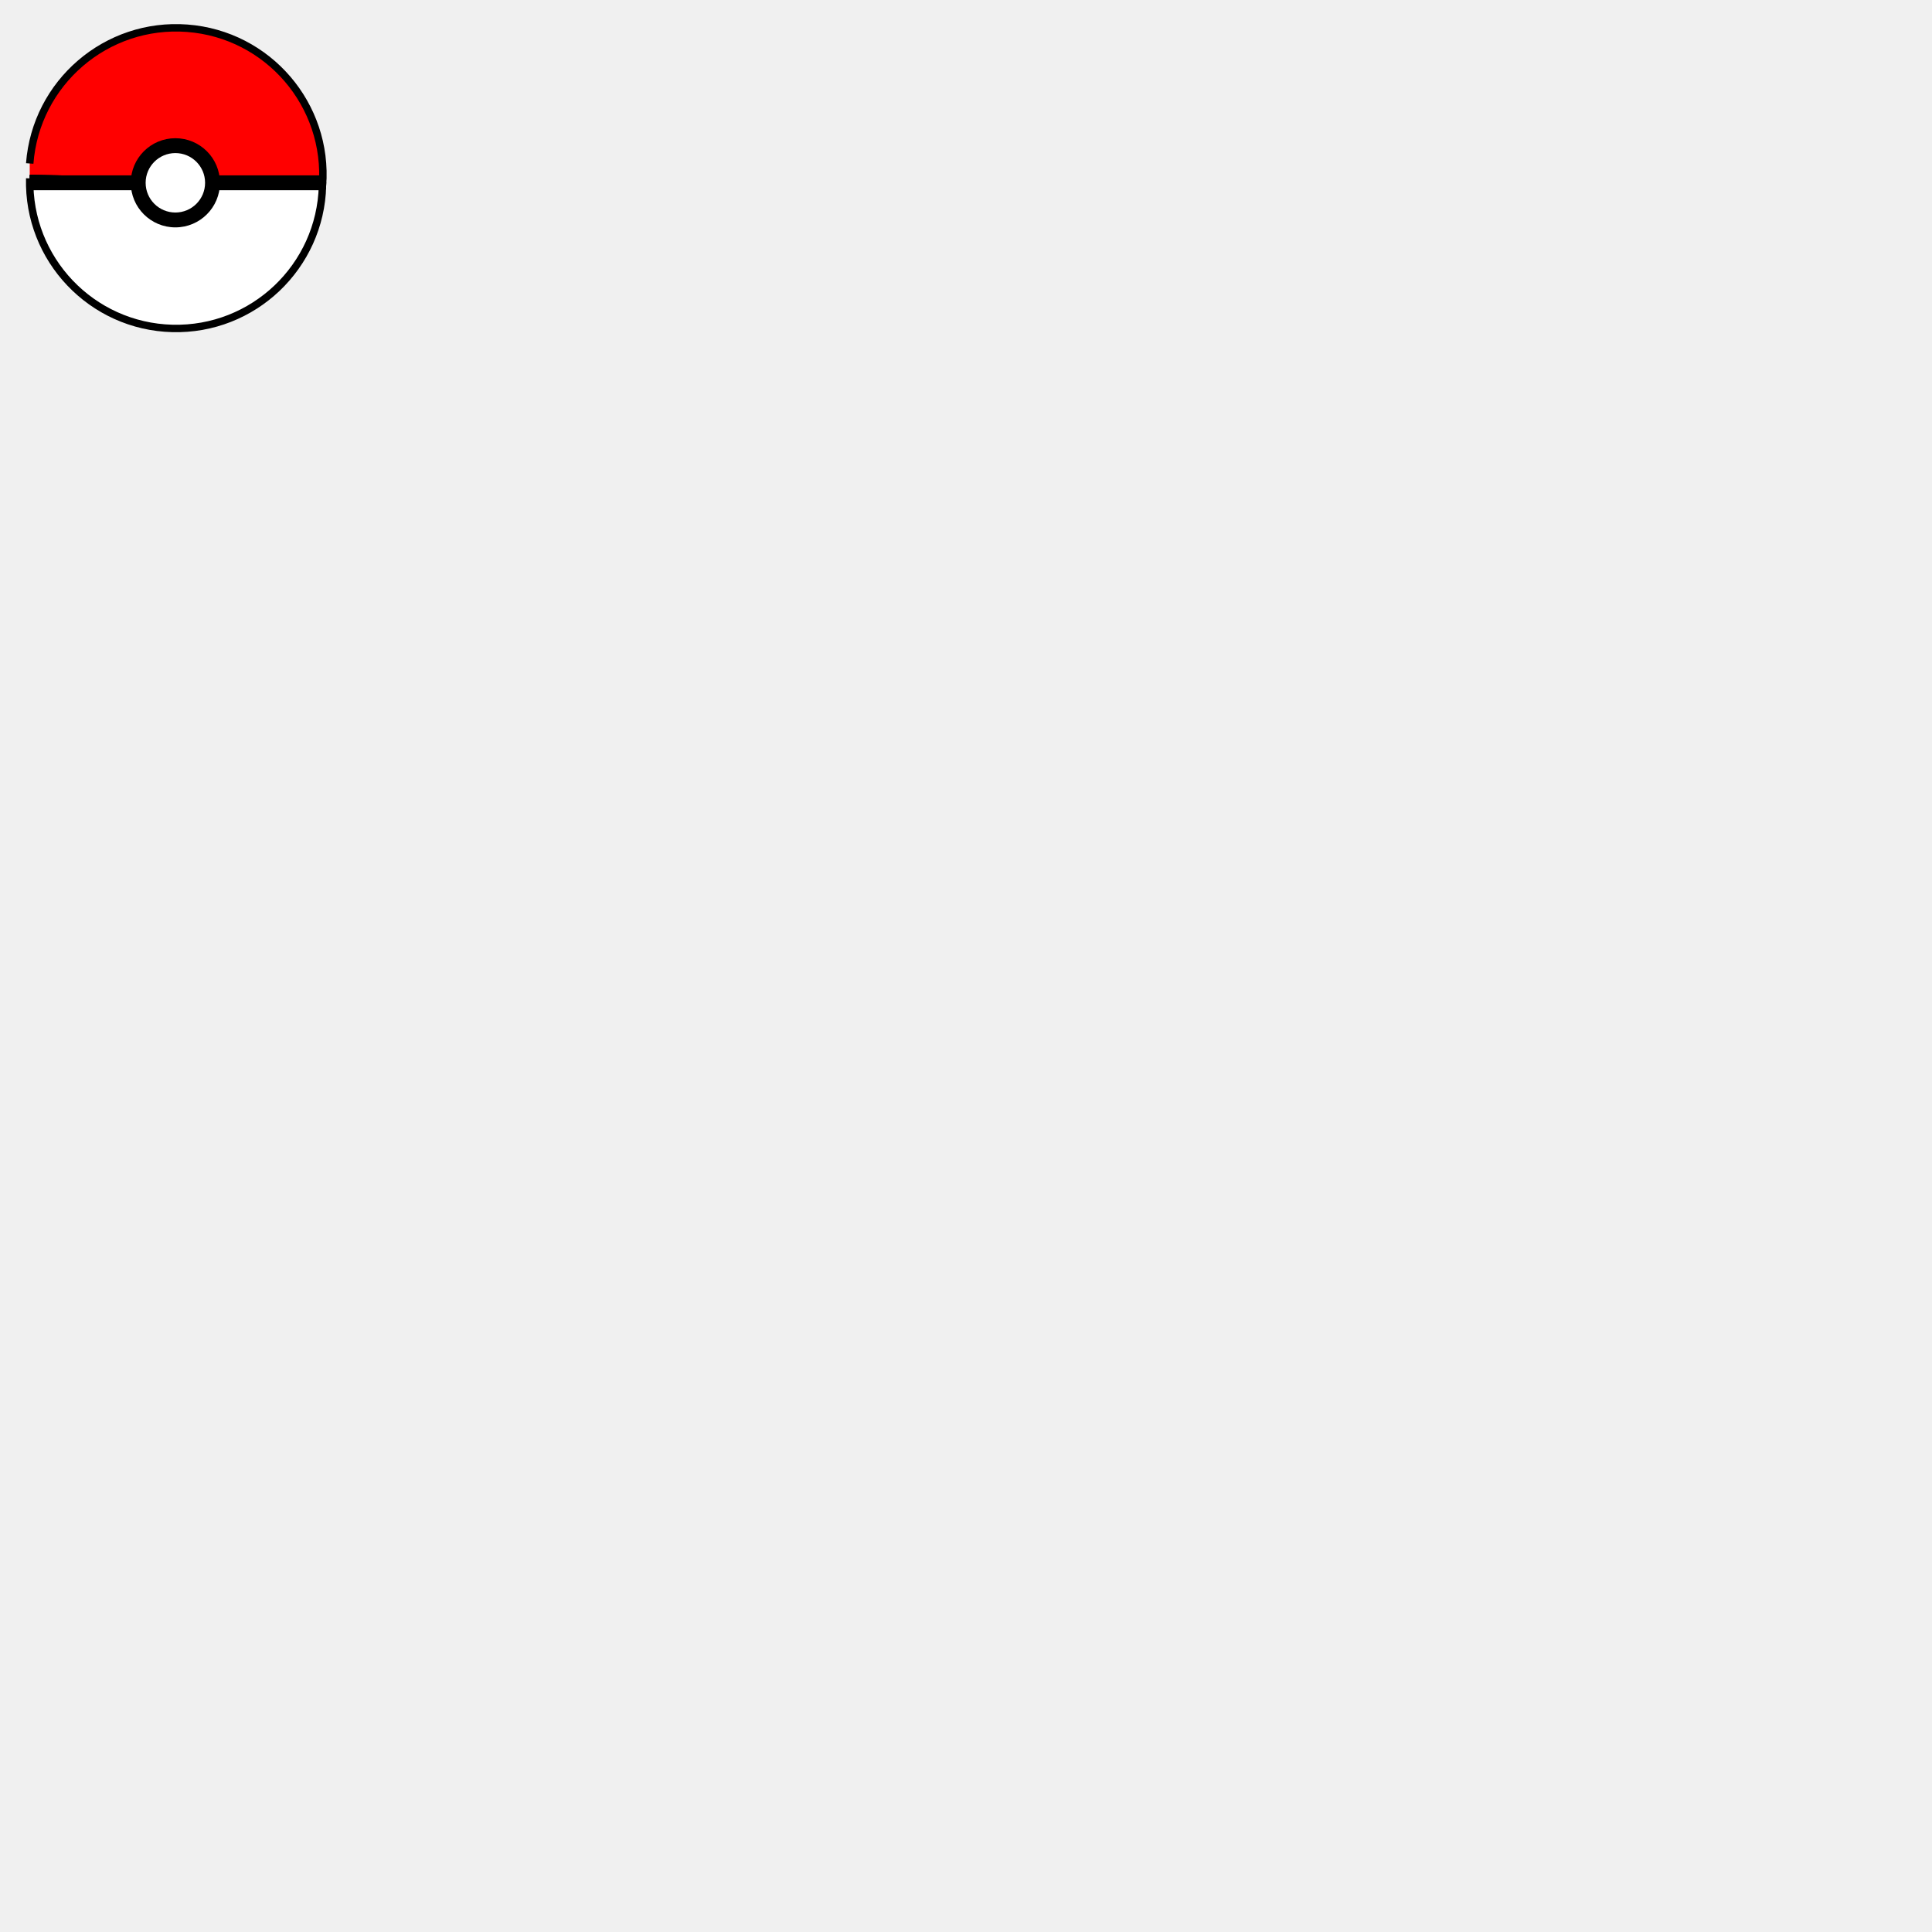
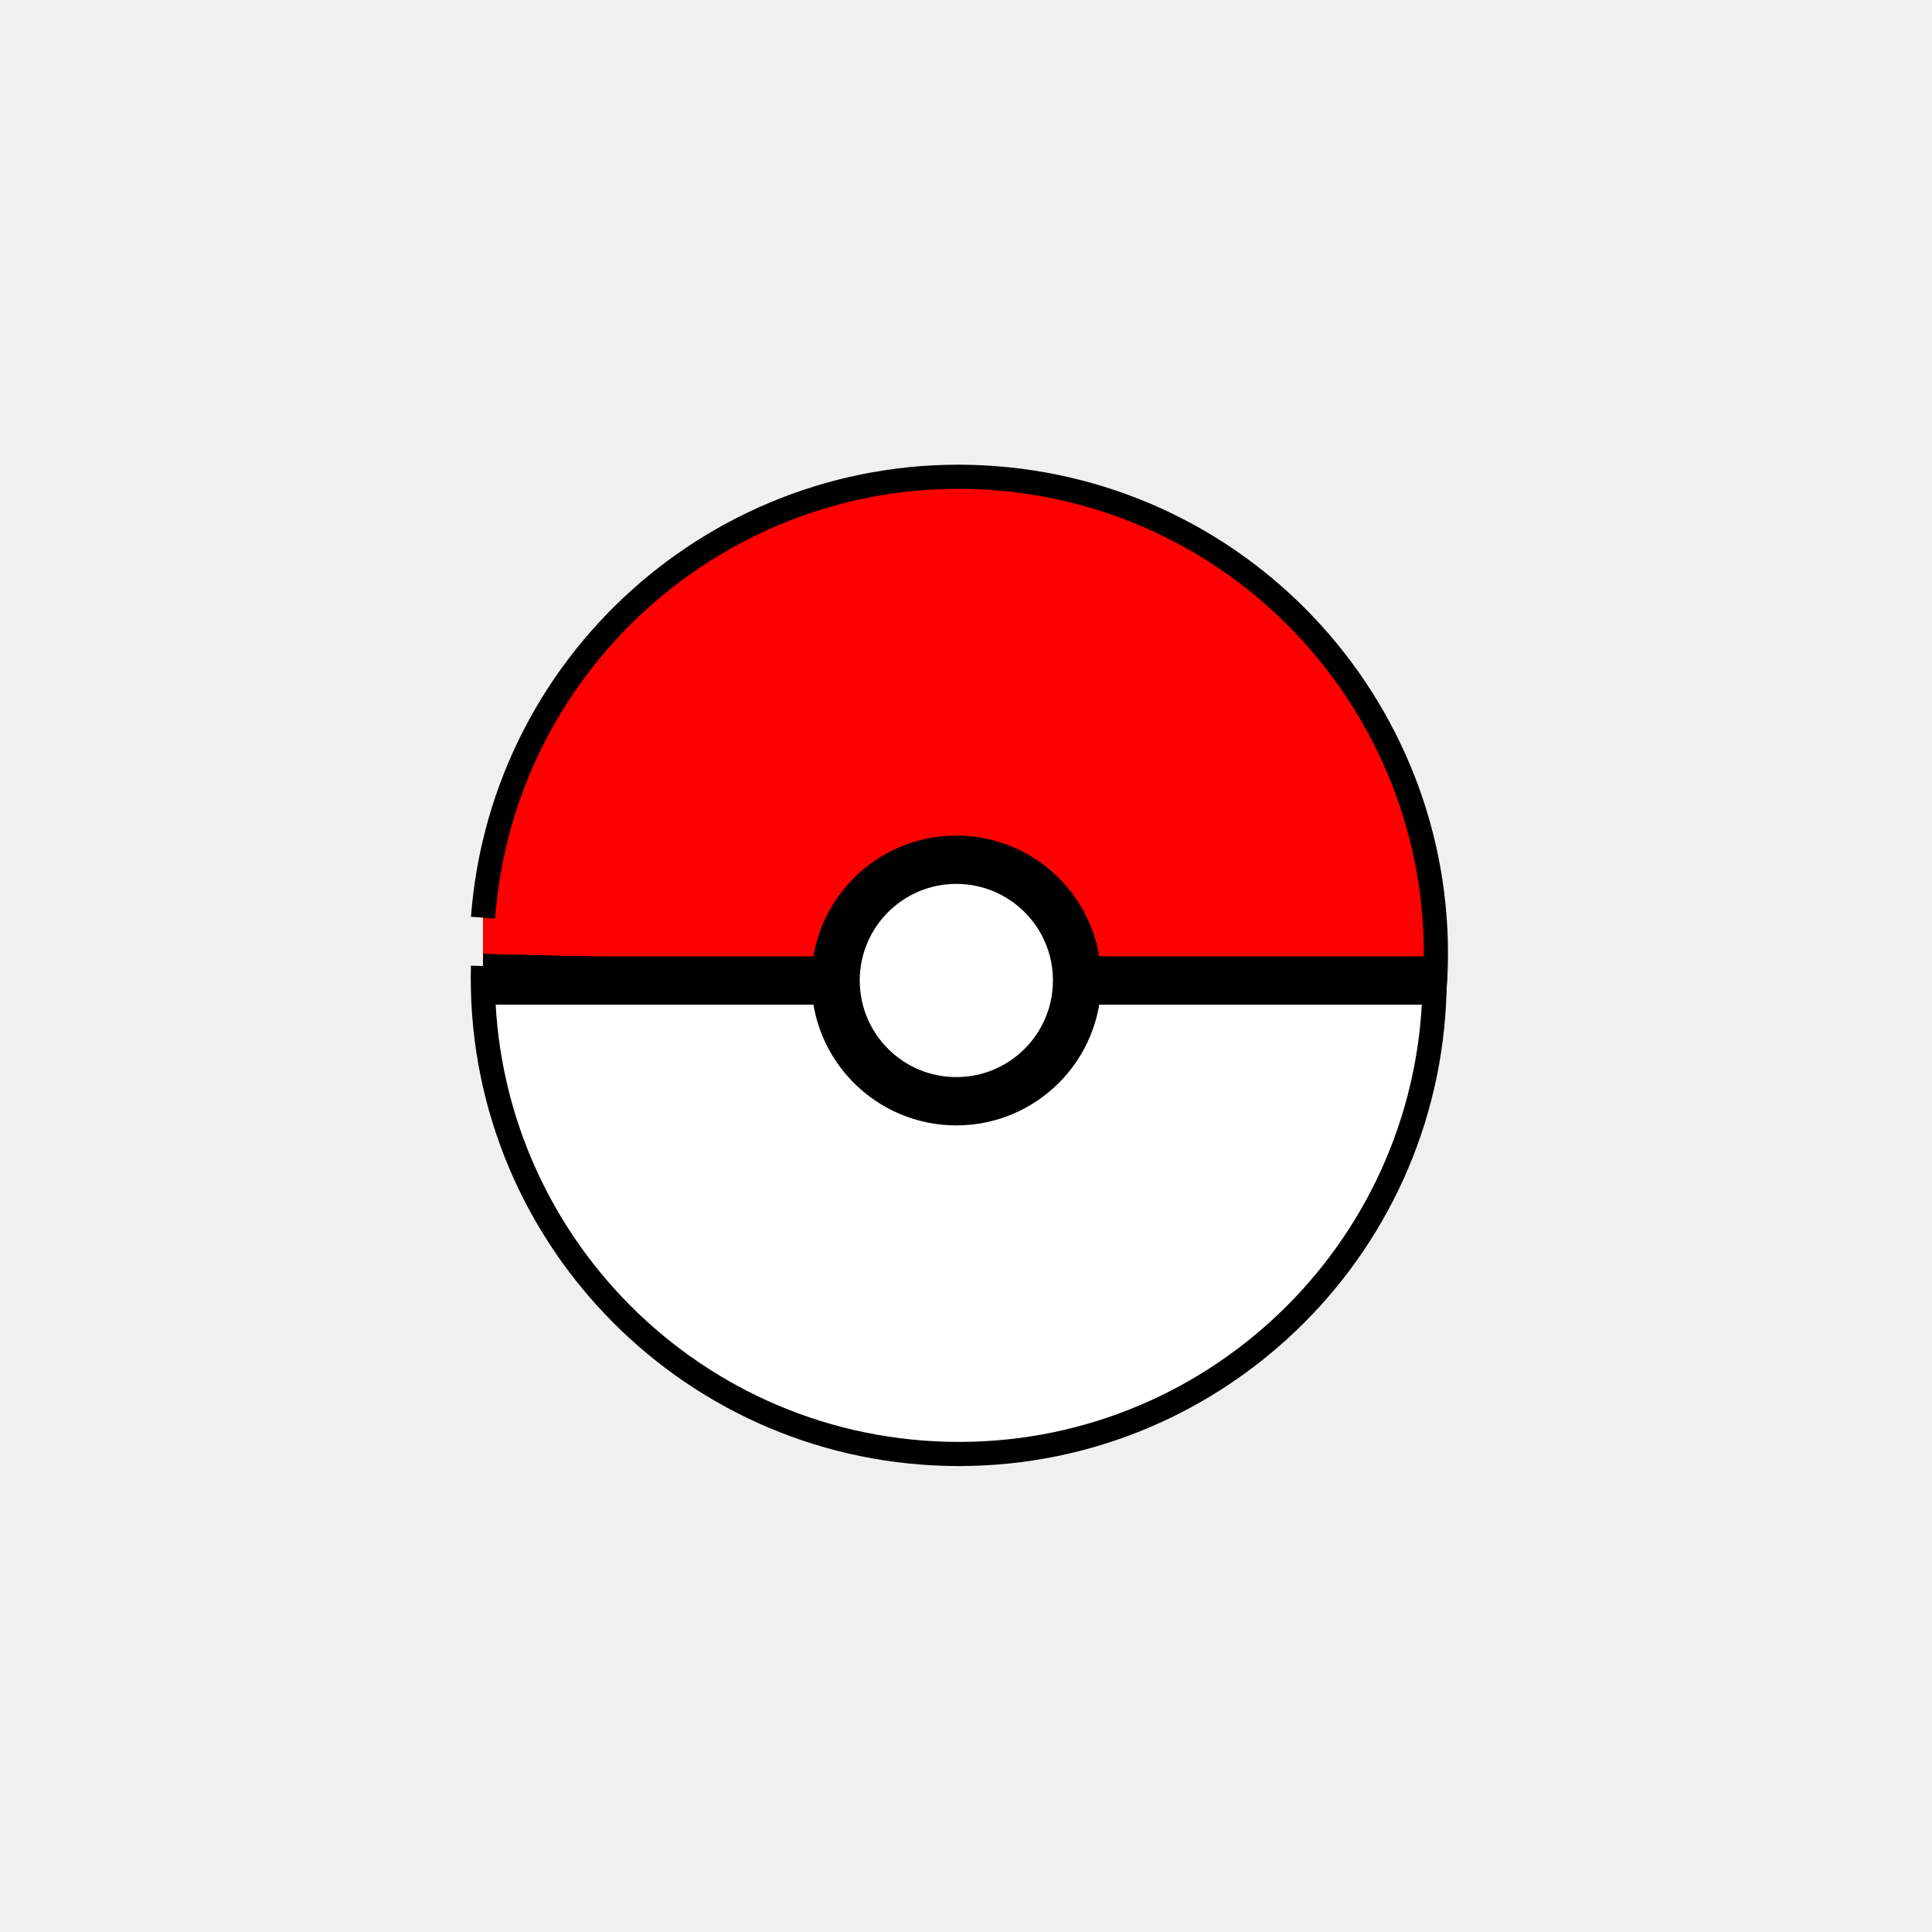
- <svg xmlns="http://www.w3.org/2000/svg" viewBox="-20 -20 1300 1300">
+ <svg xmlns="http://www.w3.org/2000/svg" viewBox="-100 -100 400 400">
  <path d="M0,90 A50,50 0 1,1 197,105 L0,100" fill="red" stroke="black" stroke-width="5" />
  <path d="M0,100 L197,105 A50,50 0 1,1 0,100" fill="white" stroke="black" stroke-width="5" />
  <rect x="0" y="98" width="198" height="10" fill="black" />
  <circle cx="98" cy="103" r="30" fill="black" />
  <circle cx="98" cy="103" r="20" fill="white" />
</svg>
